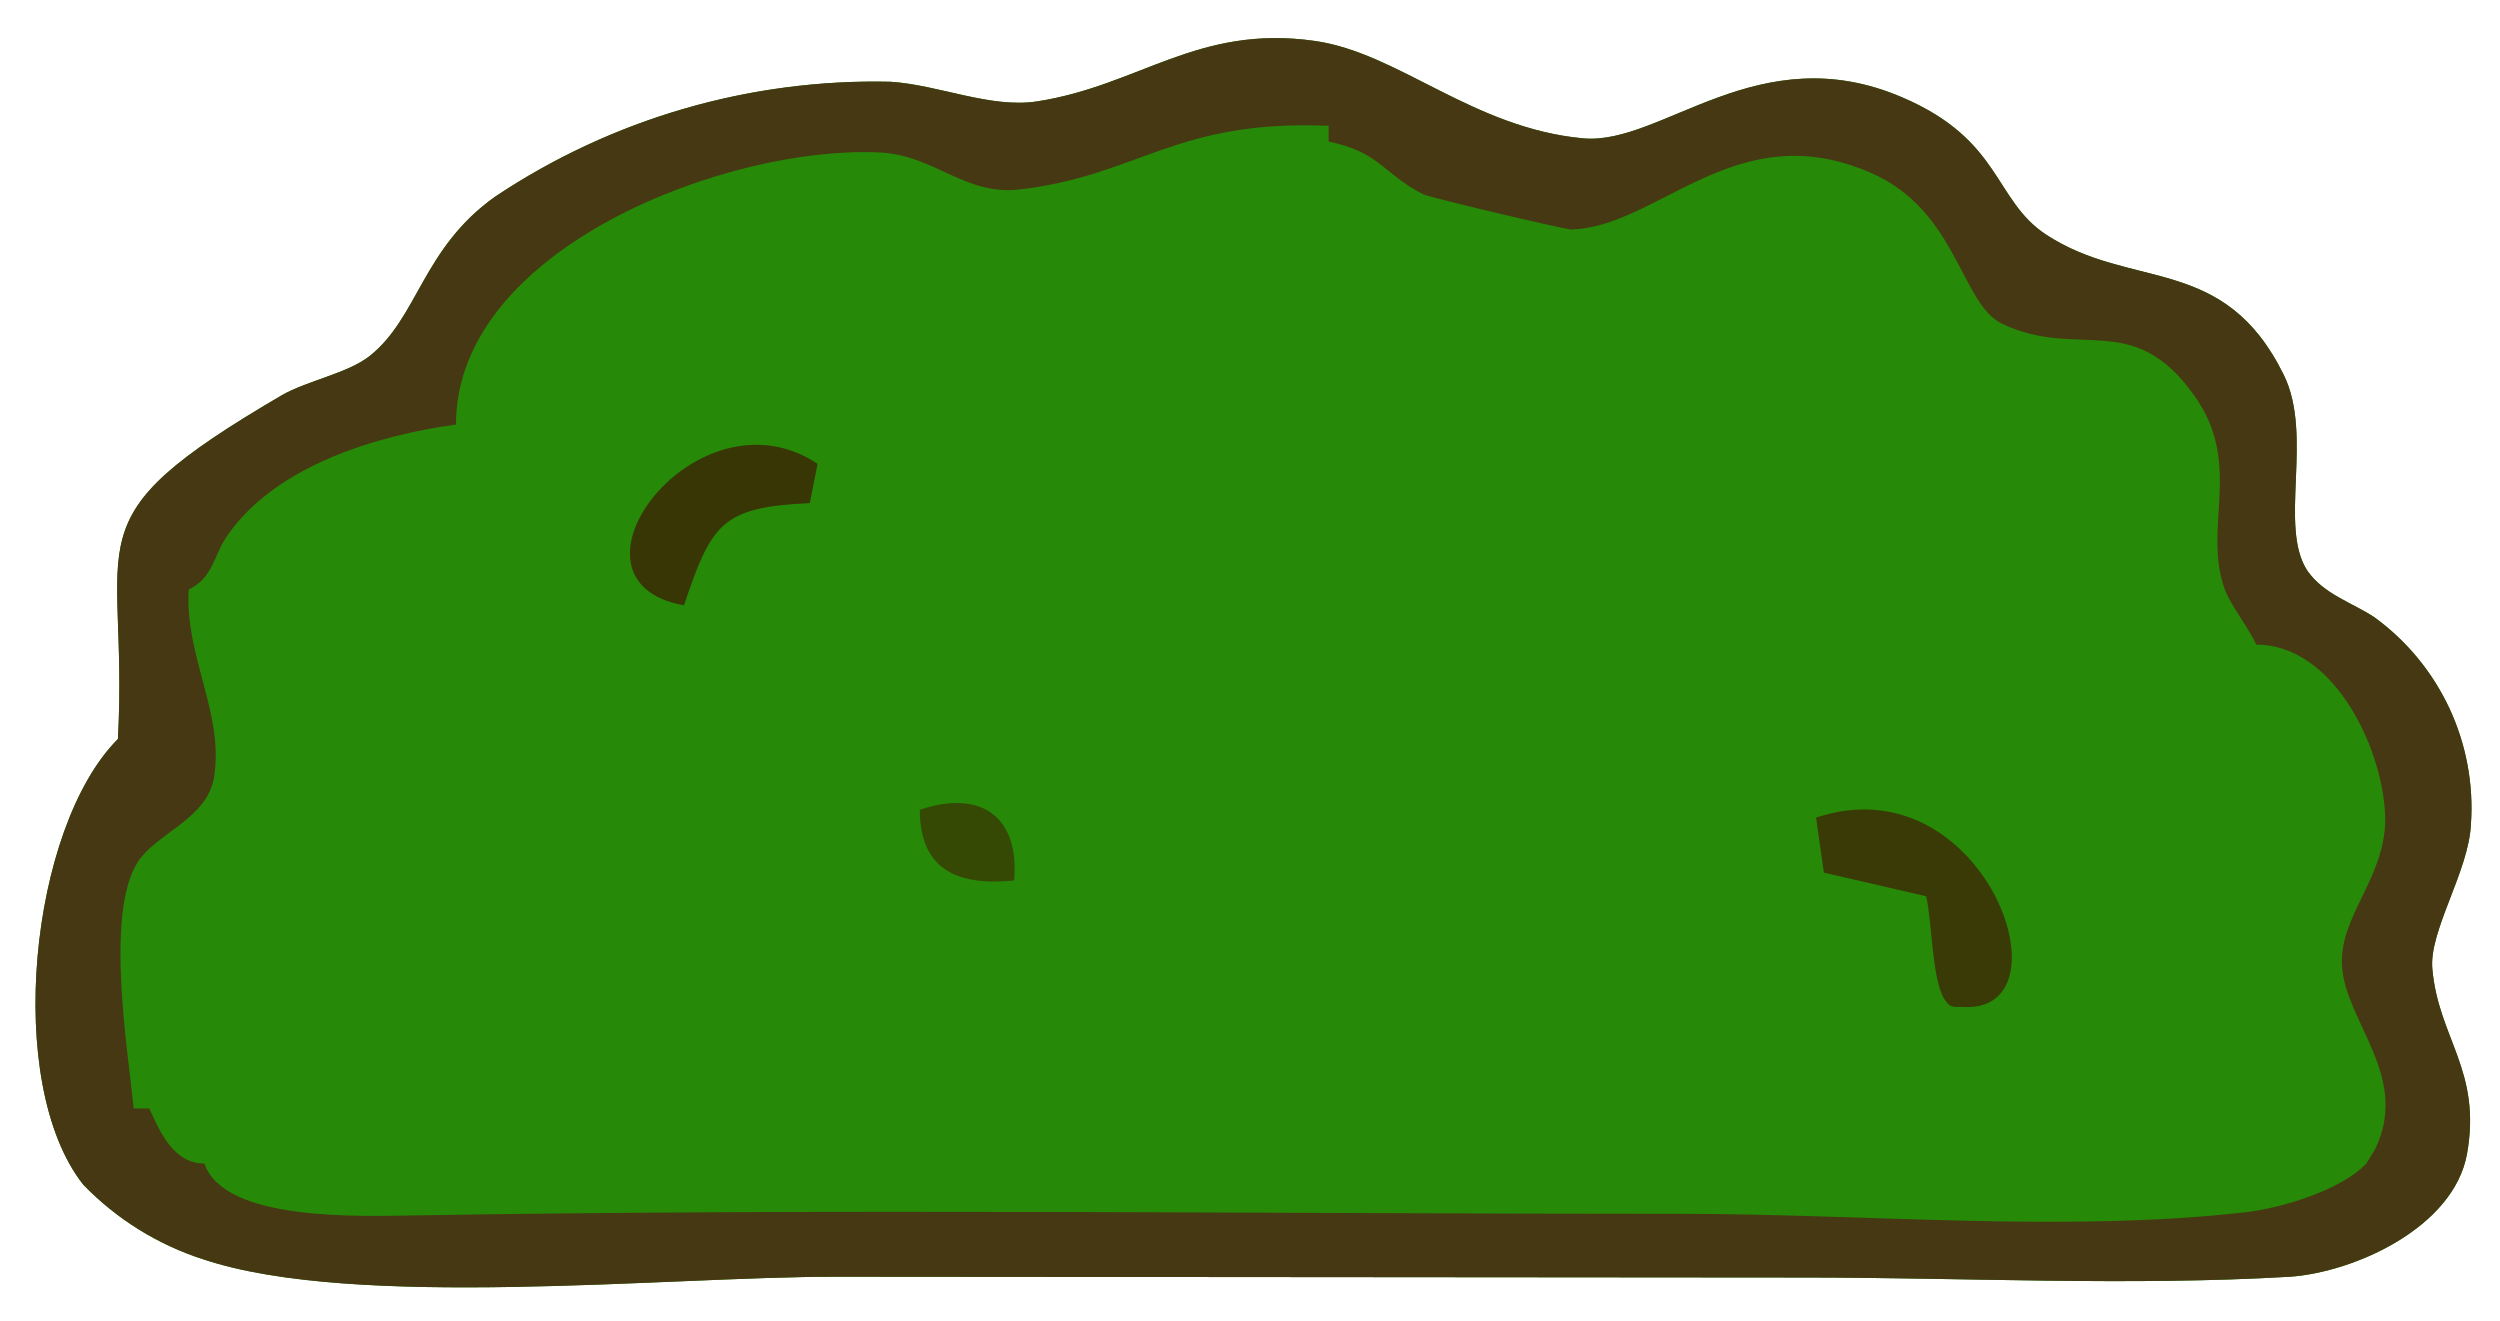
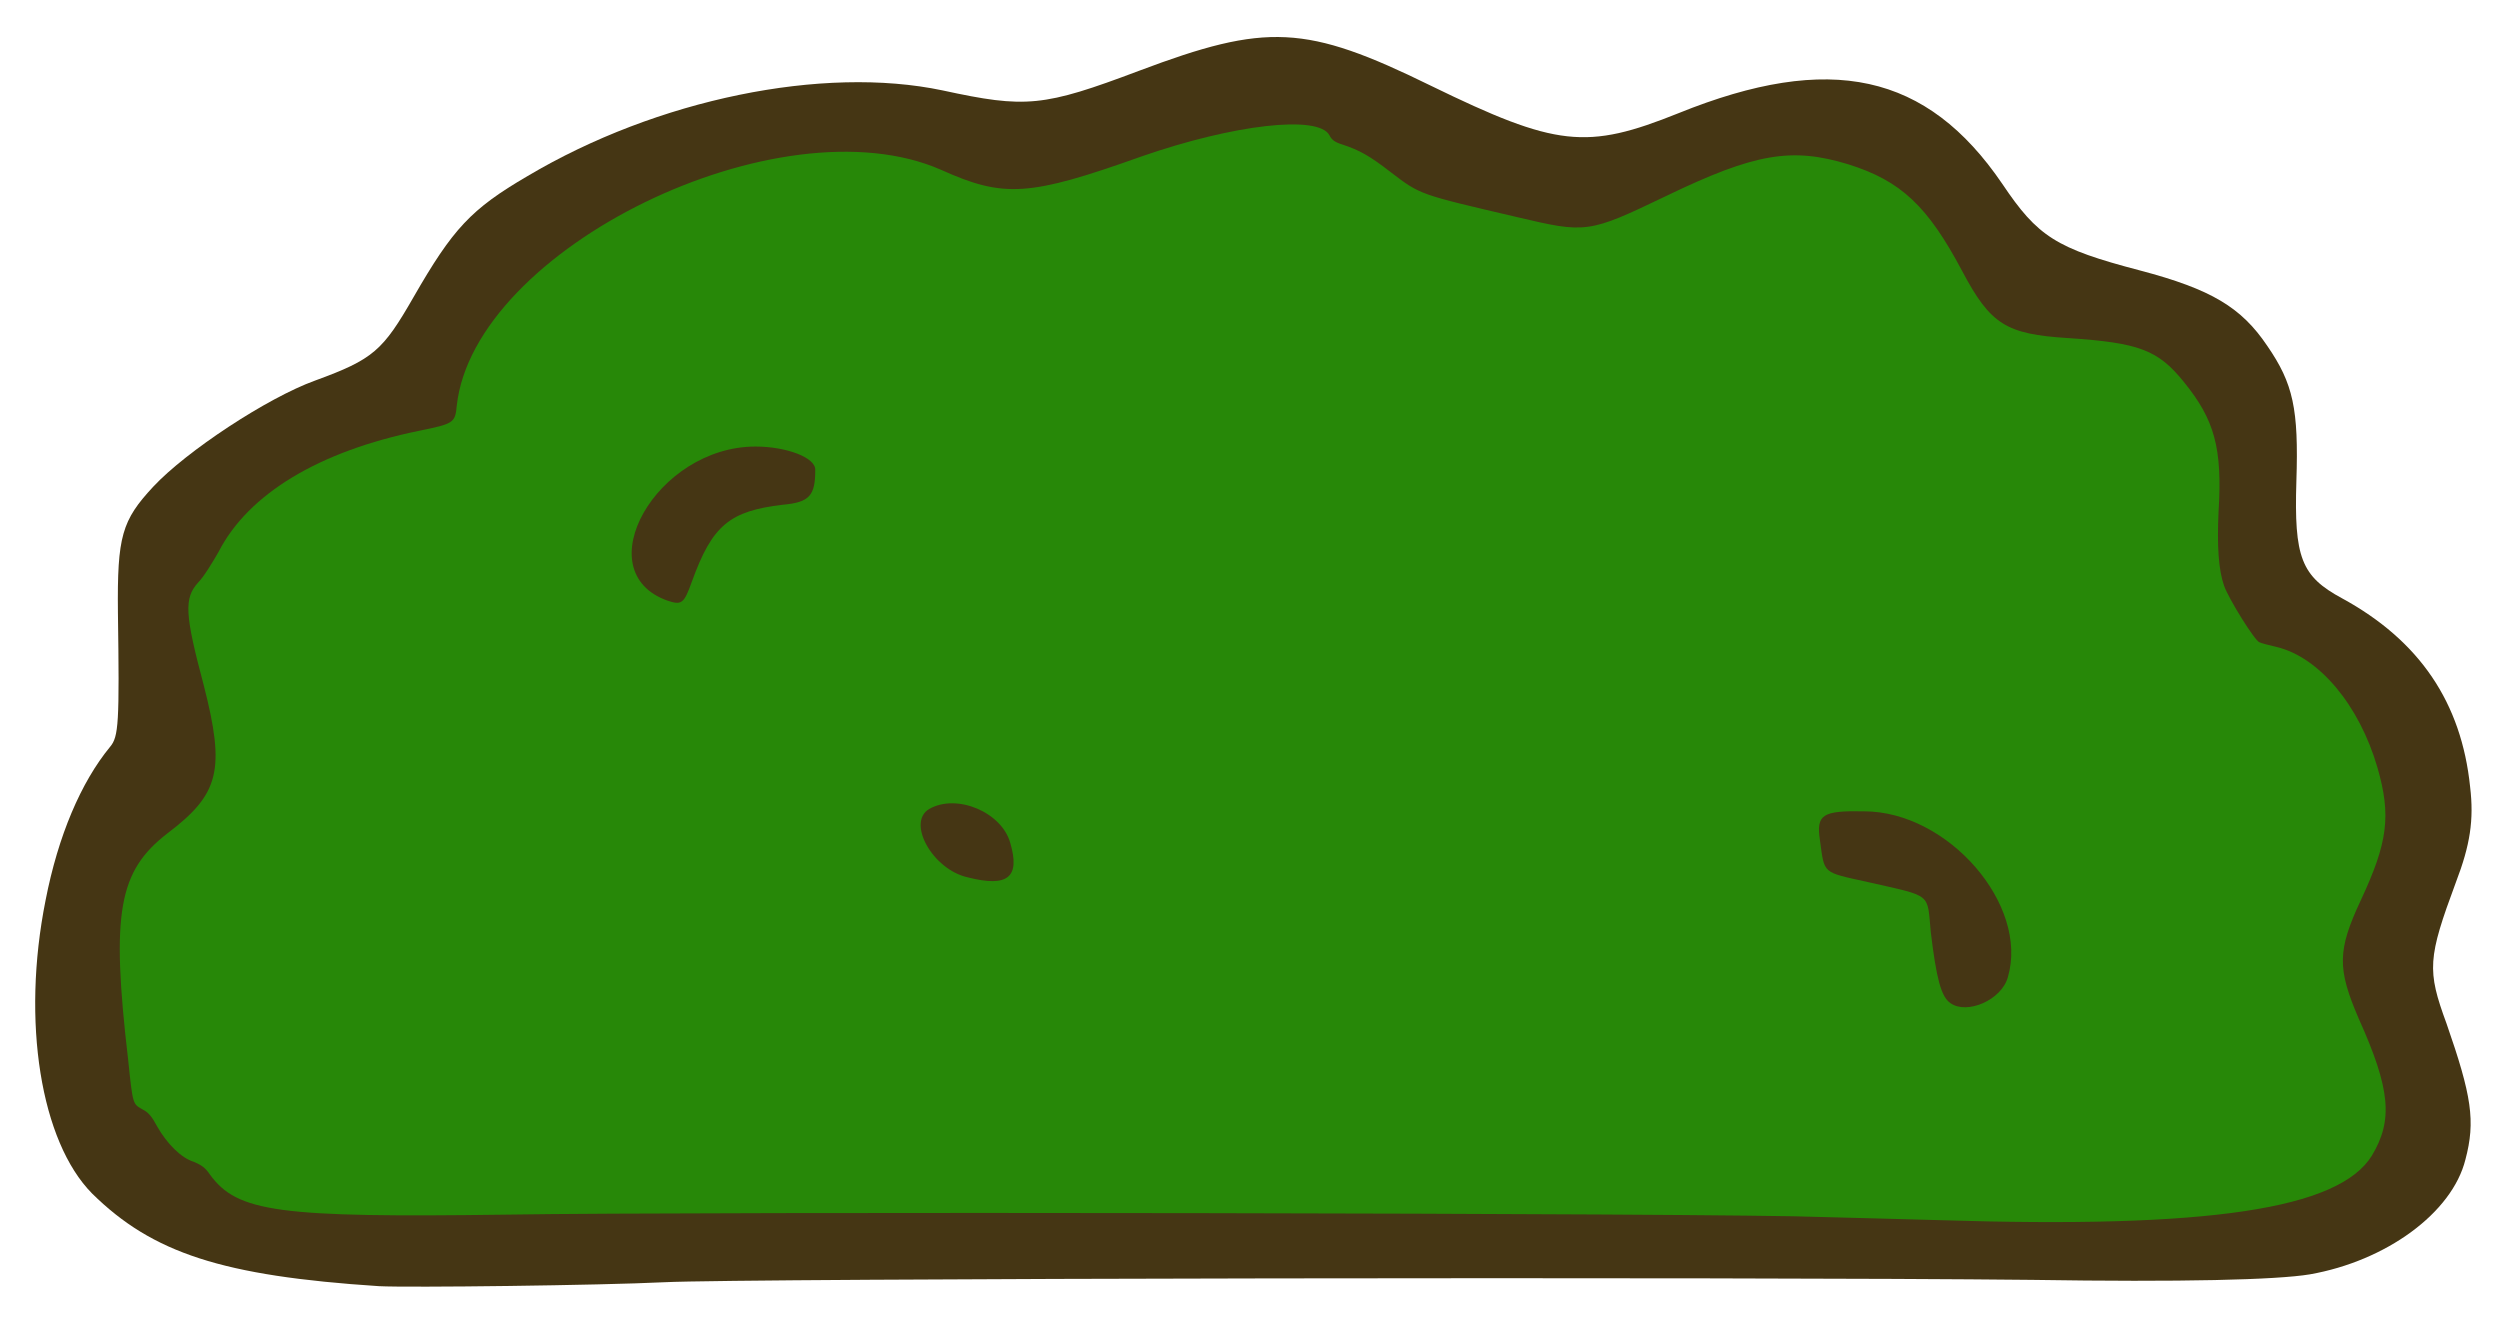
<svg xmlns="http://www.w3.org/2000/svg" viewBox="0 0 318 168" width="318" height="168">
-   <path fill="#278908" d="M15 94c1.4-26.2-6.7-27.6 20.8-43.7 3.3-1.9 8.4-2.8 11.2-5 6.2-4.9 6.7-13.7 16-20.3a87 87 0 0 1 50.3-14.6c6.1.4 12.7 3.4 18.6 2.5 13-2 20.4-9.8 35.3-7.7 10.7 1.5 20.1 11.1 34.2 12.4 10 .9 22.3-13.1 40.6-5.2 12.6 5.4 11.6 13 18.2 17.4 10.9 7.2 22.7 2.4 30.3 17.9 3.8 7.7-.7 19.3 3 24.9 2.1 3 5.6 4 8.5 5.9a30 30 0 0 1 12.3 26.4c-.3 6-5.4 13.6-4.9 18.4.8 8.8 6.3 12.9 4.4 23.5-1.7 9.3-14.2 15-22.5 15.6-20.4 1.2-41.5.1-61.9.1l-123.2-.1c-21.5 0-61.1 4.2-80.3-2.2a37 37 0 0 1-15.3-9.5C.4 137.8 3.8 105.2 15 94" />
-   <path fill="#463813" d="M15 94c1.4-26.2-6.7-27.6 20.8-43.7 3.3-1.9 8.4-2.8 11.2-5 6.2-4.9 6.7-13.7 16-20.3a87 87 0 0 1 50.3-14.6c6.1.4 12.7 3.4 18.6 2.5 13-2 20.4-9.8 35.3-7.7 10.7 1.5 20.1 11.1 34.2 12.4 10 .9 22.3-13.1 40.6-5.2 12.6 5.4 11.6 13 18.2 17.4 10.9 7.2 22.7 2.4 30.3 17.9 3.8 7.7-.7 19.3 3 24.9 2.1 3 5.6 4 8.5 5.9a30 30 0 0 1 12.3 26.4c-.3 6-5.4 13.6-4.9 18.4.8 8.8 6.3 12.9 4.4 23.5-1.7 9.3-14.2 15-22.5 15.6-20.4 1.2-41.5.1-61.9.1l-123.2-.1c-21.5 0-61.1 4.2-80.3-2.2a37 37 0 0 1-15.3-9.5C.4 137.8 3.8 105.2 15 94m154-78c-19.6-.8-24 6.3-39.3 8.1-7 .8-10.7-4.3-17.7-4.7-19.2-1-54 12.1-54 34.6-10.1 1.4-22.8 5.2-29 14-1.9 2.7-1.8 5.4-5 7-.5 8.6 4.6 15.9 3.2 24-.9 4.9-6.5 6.7-9.2 10-4.9 5.9-1.7 24.7-1 32h2c1.4 3.2 3.2 7 7 7 2.5 7.4 19.8 6.7 26.7 6.6 53.8-.9 107.6-.2 161.4-.2 23 0 48.7 2.4 71.5-.2 4.5-.5 12.2-2.8 15.4-6.2l1.1-1.8c4.5-9.2-3.7-16.1-4.2-23.3-.4-6.3 5.4-11.1 5.5-18.5 0-8.6-6.3-22.4-16.4-22.4-1-2.2-3.2-4.9-4-7-2.9-8 2.4-15.9-3.9-24.7-7.8-11-14.7-4.5-24.4-9.1-5.3-2.5-5.7-14.4-16.7-19.2-17.1-7.5-26.9 6.8-38.1 7.2-.8 0-18.2-4.1-18.9-4.5-5.2-2.7-5.4-5.3-12-6.7z" />
-   <path fill="#393a05" d="M231 104c21.2-7.1 32.6 24.5 19 24.1-1.3-.1-1.8.3-2.6-.9-1.7-2.5-1.6-9.9-2.4-13.2l-13-3z" />
-   <path fill="#383605" d="M87 77c-17.3-3.1 1.7-28.2 17-18l-1 5c-11.2.5-12.5 2.6-16 13" />
-   <path fill="#354905" d="M129 112c-7 .7-12-1.2-12-9 7.7-2.6 12.7.8 12 9" />
+   <path class="c-outline" fill="#453614" d="M48.2 163.6C28.3 162.3 19.4 159.4 11.7 151.8C5.2 145.2 2.7 130 5.8 114.5C7.4 106.3 10.3 99.5 14 95C15.1 93.7 15.2 92 15 77.9C14.9 68.2 15.5 66.2 19.5 61.9C23.7 57.4 34 50.6 40.1 48.4C47.5 45.7 48.7 44.6 52.6 37.8C57.6 29.1 59.9 26.6 67.1 22.4C83.6 12.6 104.7 8.3 119.9 11.5C130.5 13.8 132.7 13.6 144.9 9C161.1 2.9 166.1 3.1 182 10.9C198 18.7 201.8 19.1 213.5 14.4C232.8 6.6 245.1 9.3 254.7 23.4C259.2 30.1 261.5 31.6 272.2 34.4C281.3 36.8 285.1 39.1 288.4 44C291.7 48.8 292.4 52 292.1 61.2C291.8 70.9 292.7 73.3 297.9 76.1C307.8 81.5 313.1 89.4 314.2 100.1C314.7 104.3 314.2 107.5 312.4 112.2C308.8 121.9 308.7 123.4 311.2 130.2C314.4 139.4 314.9 142.6 313.6 147.5C311.9 154.3 303.5 160.4 293.8 162.1C289.6 162.8 277.5 163.1 258.5 162.8C221.7 162.4 94.5 162.6 84.5 163.1C76.4 163.5 51.9 163.8 48.2 163.6Z" />
+   <path class="c-leaves" fill="#278808" d="M246.6 155.2C242.6 155.1 235.9 154.9 231.6 154.8C219.9 154.3 88.5 154.1 64.5 154.5C35.4 154.9 30.2 154.2 26.7 149.4C26.1 148.5 25.6 148.2 24.7 147.8C23 147.3 21.2 145.4 20 143.3C19.3 142 18.9 141.5 18.1 141.1C16.9 140.4 16.9 140.6 16.3 134.8C14.1 116 15.1 110.8 21.3 106C27.9 101 28.7 98 25.9 87.1C23.5 78.1 23.4 76.1 25.2 74.1C25.9 73.4 27 71.6 27.8 70.2C31.6 62.8 40.6 57.4 53.3 54.8C57.7 53.9 57.9 53.8 58.1 51.6C60.3 31.6 99.2 12.6 119.7 21.6C127.7 25.2 130.9 25 145.2 19.9C157 15.8 167.7 14.6 169.1 17.2C169.4 17.8 169.8 18.1 170.8 18.4C172.9 19.1 174.2 19.8 176.9 21.9C180.7 24.8 180.5 24.7 192.9 27.6C201.8 29.7 202 29.7 212 24.9C223.2 19.5 227.9 18.7 235.1 20.9C241.8 23 245.2 26.2 249.6 34.5C253.2 41.3 255.2 42.5 263 43C272.1 43.6 274.5 44.5 277.8 48.6C281.7 53.4 282.7 57 282.2 65.1C282 69.5 282.2 72.5 282.9 74.5C283.5 76.2 286.8 81.5 287.4 81.7C287.6 81.8 288.7 82.1 289.6 82.3C295 83.6 300.1 89.7 302.4 97.6C304.2 103.8 303.7 107.2 300.3 114.5C297.3 120.9 297.3 123.2 300 129.5C304.1 138.6 304.4 142.5 301.7 147C297.5 153.8 281 156.3 246.6 155.2Z" />
+   <path class="c-outline" fill="#453614" d="M84.9 76.4C74.5 72.7 83.5 56.8 96.1 56.8C100 56.8 103.8 58.2 103.7 59.8C103.7 63 103 63.9 99.6 64.2C92.8 65 90.6 66.8 88 74C87 76.8 86.7 77 84.9 76.4Z" />
+   <path class="c-outline" fill="#453614" d="M123.1 111.6C118.6 110.6 115.3 104.6 118.2 102.9C121.7 100.9 127.4 103.3 128.5 107.2C129.8 111.6 128.2 112.9 123.1 111.6Z" />
+   <path class="c-outline" fill="#453614" d="M248.1 127.6C246.9 126.8 246.3 124.4 245.6 118.6C245.1 113.5 245.9 114.1 237.6 112.2C231.7 110.9 232.1 111.2 231.5 106.9C231 103.6 231.8 103.1 237.1 103.2C247.8 103.2 258.1 115.1 255.4 124.3C254.6 127.2 250.2 129.1 248.1 127.6Z" />
</svg>
